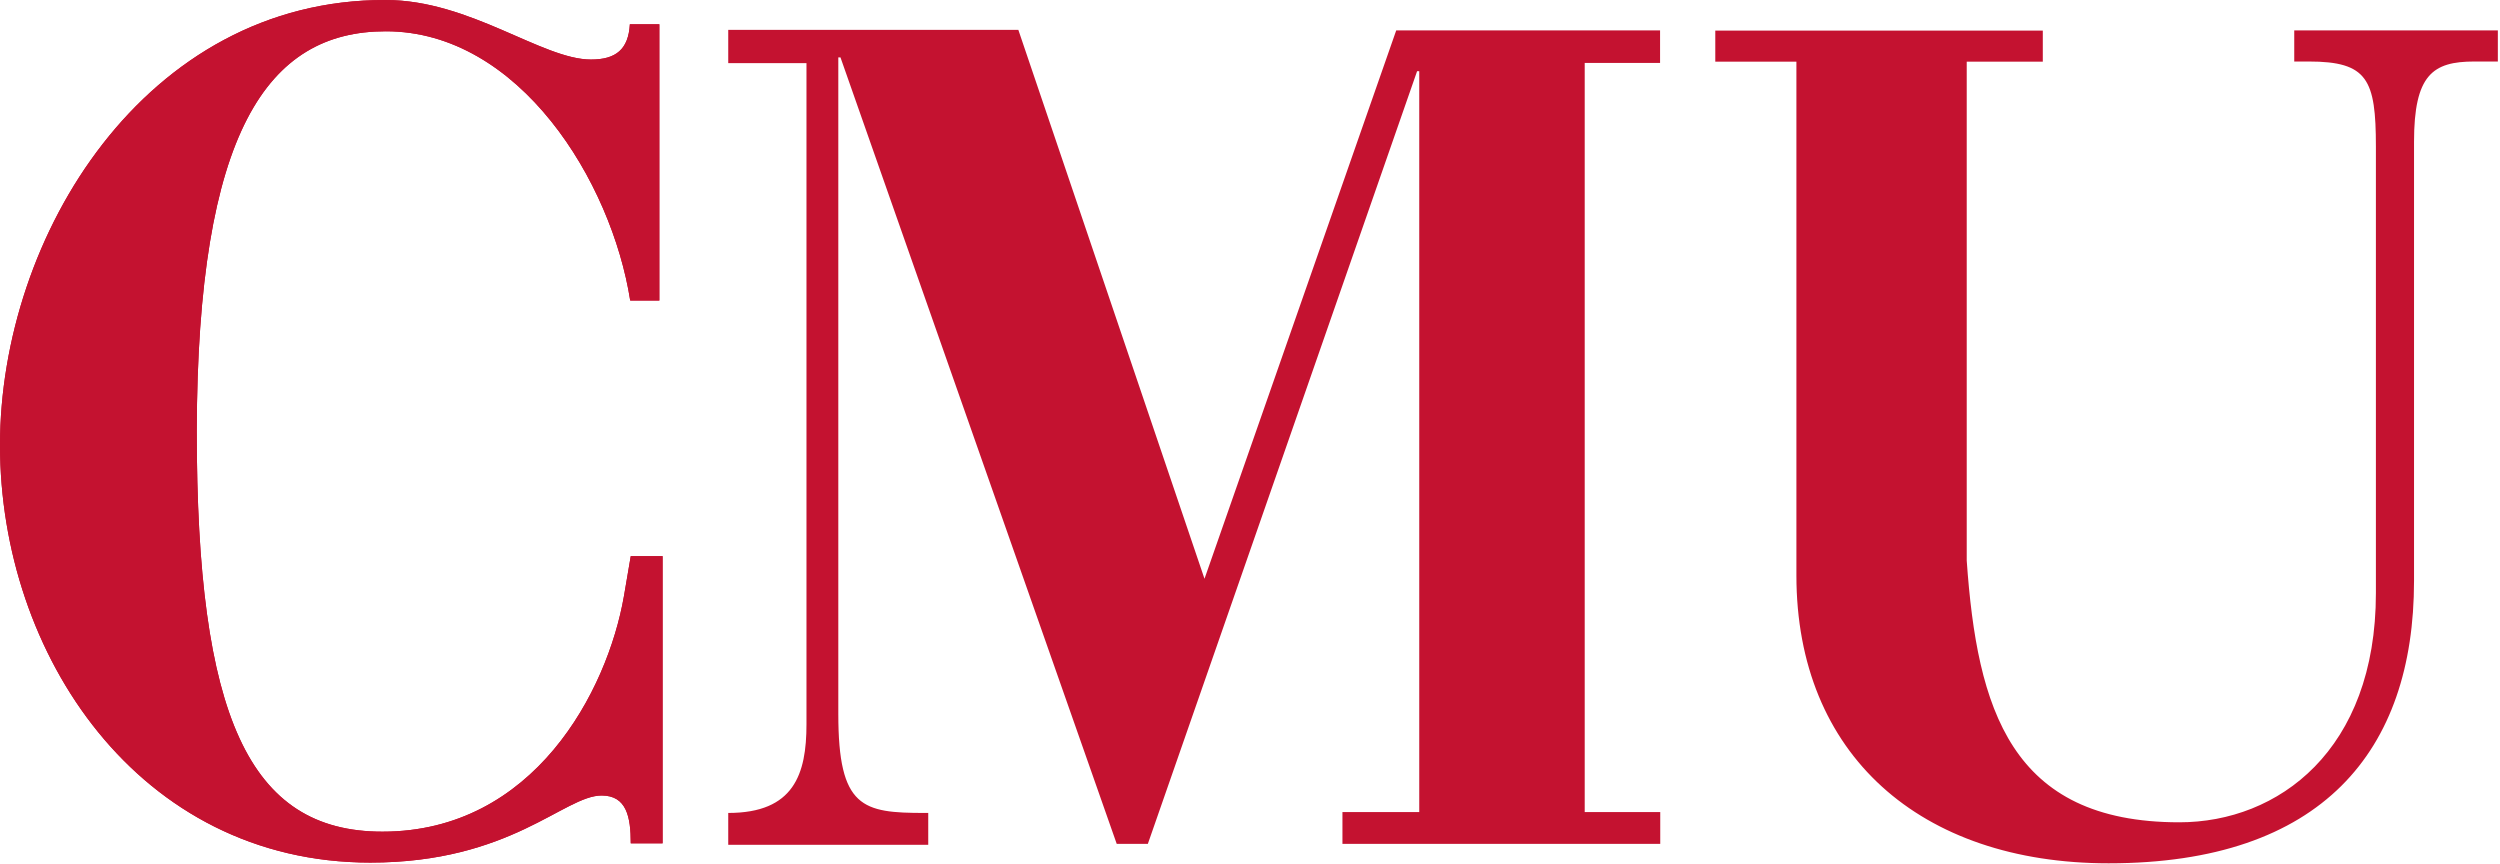
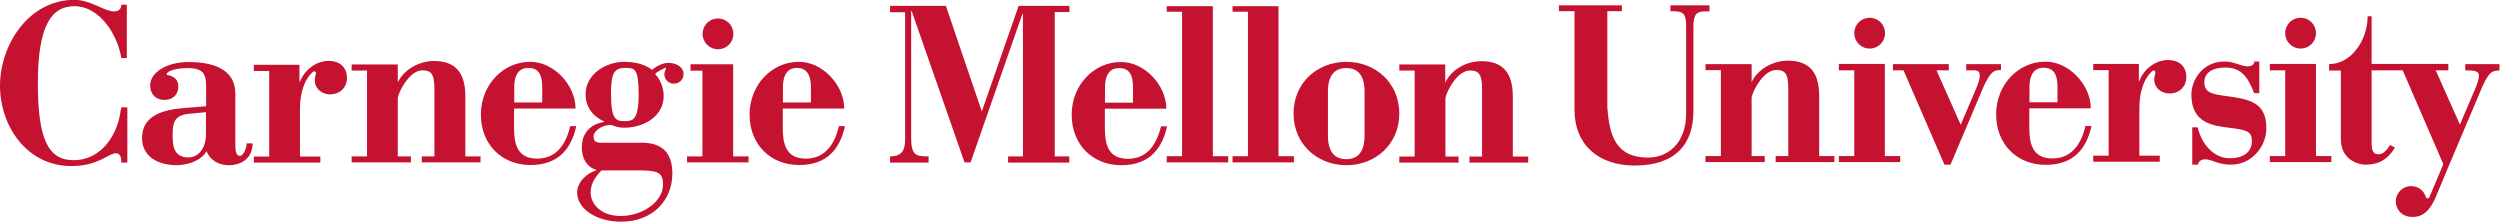
- <svg xmlns="http://www.w3.org/2000/svg" viewBox="0 0 139 48" fill="#C41230" width="139" height="48">
-   <g>
-     <path d="M36.64 1.35h-1.62c-.08 1.39-.77 1.96-2.16 1.96C30.14 3.31 26.14 0 21.44 0 8.08-.04 0 13.13 0 24.75s7.7 23.21 20.59 23.21c7.81 0 10.78-3.73 12.86-3.73 1.39 0 1.62 1.19 1.62 2.66h1.77V30.92h-1.77l-.38 2.23c-.92 5.27-5 13.09-13.43 13.09-7.43 0-10.32-6.43-10.32-22.29.04-16.63 3.93-22.21 10.51-22.21 7.43 0 12.55 8.35 13.59 14.97h1.62V1.35Z" />
-     <path d="M36.64 1.35h-1.62c-.08 1.39-.77 1.96-2.16 1.96C30.14 3.31 26.14 0 21.44 0 8.08-.04 0 13.13 0 24.75s7.7 23.21 20.59 23.21c7.81 0 10.78-3.73 12.86-3.73 1.39 0 1.62 1.19 1.62 2.66h1.77V30.92h-1.77l-.38 2.23c-.92 5.27-5 13.09-13.43 13.09-7.43 0-10.32-6.43-10.32-22.29.04-16.63 3.93-22.21 10.51-22.21 7.43 0 12.55 8.35 13.59 14.97h1.62V1.35ZM92.3 3.5V1.69H77.63L66.97 32.18 56.62 1.66H40.49v1.85h4.35v36.76c0 2.77-.69 4.93-4.35 4.93v1.77h11.12V45.2h-.19c-3.46 0-4.81-.27-4.81-5.5V3.19h.12l15.36 43.73h1.73L78.79 3.96h.12v41.19h-4.27v1.77h17.67v-1.77h-4.2V3.5h4.2ZM95.38 3.43h4.5v28.56c0 9.97 6.89 16.01 17.36 16.01 11.86 0 16.98-6.24 16.98-15.7V7.89c0-3.73 1.04-4.47 3.35-4.47h1.31V1.69h-11.32v1.73h.81c3.27 0 3.73 1 3.73 4.73v24.83c0 8.74-5.43 12.74-10.93 12.74-9.39 0-11.24-6.31-11.82-14.55V3.43h4.23V1.7H95.37v1.73Z" />
-   </g>
+ <svg xmlns="http://www.w3.org/2000/svg" viewBox="0 0 144.68 12.81" fill="#C41230" width="144.68" height="12.81">
+   <path d="M42.43 3.72v5.33h.89v.35h-3.56v-.35h.89V4.09h-.69v-.37h2.47zM7.34.27h-.32c-.01.27-.16.39-.43.39-.55 0-1.35-.67-2.29-.67C1.62 0 0 2.64 0 4.96s1.54 4.65 4.13 4.65c1.57 0 2.15-.74 2.57-.74.27 0 .32.24.32.54h.35v-3.2h-.35l-.08.44c-.18 1.06-1 2.62-2.69 2.62-1.49 0-2.06-1.29-2.06-4.46 0-3.33.79-4.45 2.11-4.45 1.49 0 2.51 1.67 2.72 3h.32V.27Zm4.58 7.6c-.03.68-.41 1.24-1.02 1.24-.88 0-.91-.74-.91-1.3 0-.68.08-1.13.91-1.22l1.02-.1v1.39Zm2.35.43c0 .33-.22.72-.37.72-.23 0-.28-.24-.28-.64V5.42c0-1.47-1.38-1.83-2.7-1.83s-2.23.63-2.23 1.35c0 .45.26.84.84.84.49 0 .79-.32.79-.77 0-.66-.68-.66-.68-.68 0-.29.76-.39 1.2-.39.97 0 1.09.36 1.09 1.13v1.08l-1.26.1c-1.17.09-2.45.4-2.45 1.74 0 1.12 1 1.57 2 1.57.5 0 1.39-.19 1.73-.81.23.54.71.81 1.29.81.84 0 1.38-.5 1.38-1.26h-.33Zm119.76-4.6v5.33h.89v.35h-3.56v-.35h.89V4.07h-.89V3.7h2.67zM56.82 6.45 58.95.34h2.94V.7h-.85v8.35h.84v.36h-3.54v-.36h.86V.8h-.03l-3 8.6h-.35L52.76.64h-.03v7.31c0 1.04.27 1.1.97 1.1h.04v.36h-2.23v-.36c.74 0 .87-.43.87-.98V.71h-.87V.34h3.23l2.08 6.11Zm7.13-.51v-.87c0-.86.37-1.13.81-1.13.62 0 .81.42.81 1.13v.87h-1.62Zm0 .35h3.55c-.01-1.39-1.3-2.73-2.65-2.7-1.52 0-2.83 1.31-2.83 3.05s1.22 2.92 2.87 2.92 2.37-.98 2.65-2.25h-.35c-.28 1.2-.91 1.88-1.92 1.88-1.2 0-1.33-.94-1.33-1.81V6.3Zm53.5-.37v-.87c0-.86.37-1.13.81-1.13.62 0 .81.42.81 1.13v.87h-1.62Zm0 .35H121c-.01-1.39-1.3-2.73-2.65-2.7-1.52 0-2.83 1.31-2.83 3.05s1.22 2.92 2.87 2.92 2.37-.98 2.65-2.25h-.35c-.28 1.2-.91 1.88-1.92 1.88-1.2 0-1.33-.94-1.33-1.81V6.28Z" />
+   <path d="M67.52.36v.32h.89v8.36h-.89v.36h3.56v-.36h-.89V.36h-2.67zm3.81 0v.32h.89v8.36h-.89v.36h3.55v-.36h-.89V.36h-2.66zm7.64 7.48c0 .97-.4 1.37-1.06 1.37s-1.06-.4-1.06-1.37V5.31c0-.97.4-1.37 1.06-1.37s1.06.4 1.06 1.37v2.53Zm2.01-1.27c0-1.76-1.36-2.99-3.06-2.99s-3.06 1.22-3.06 2.99 1.37 2.99 3.06 2.99 3.06-1.22 3.06-2.99M90.22.65h.9v5.72c0 2 1.38 3.21 3.48 3.21 2.37 0 3.4-1.25 3.4-3.14V1.55c0-.75.21-.89.67-.89h.26V.31h-2.26v.34h.16c.66 0 .75.2.75.95v4.97c0 1.75-1.09 2.55-2.19 2.55-1.88 0-2.25-1.26-2.37-2.91V.65h.84V.31h-3.64v.34Zm22.31 8.88h.35l1.91-4.51c.39-.84.59-.95.89-.96h.12v-.35h-2.01v.36h.24c.37 0 .54-.02.54.31 0 .21-.07.41-.22.78l-.88 2.06-1.4-3.15h.71v-.36h-3.23v.36h.61l2.37 5.46Zm14.35 0h.31c.06-.21.2-.31.45-.31.33 0 .73.31 1.46.31 1.22 0 2.06-1.06 2.06-2.11 0-1.57-1.08-1.69-2.46-1.88-.72-.1-1.13-.21-1.13-.77 0-.61.53-.86 1.22-.86.97 0 1.34.64 1.66 1.48h.3V3.56h-.29c0 .15-.13.28-.38.28-.41 0-.75-.28-1.34-.28-1.29 0-1.92 1.09-1.92 1.92 0 1.66 1.26 1.8 2.24 1.92.93.12 1.26.18 1.26.77 0 .68-.57.99-1.26.99-.98 0-1.65-.85-1.88-1.79h-.31v2.16Zm-17.8-5.83v5.33h.89v.35h-3.55v-.35h.89V4.07h-.89V3.7h2.66zm-1.77-1.78c0 .49.39.89.89.89s.89-.39.89-.89-.39-.89-.89-.89-.89.39-.89.89m24.94 0c0 .49.39.89.89.89s.89-.39.89-.89-.39-.89-.89-.89-.89.39-.89.89M29.76 5.93v-.87c0-.86.37-1.13.81-1.13.62 0 .81.42.81 1.13v.87h-1.62Zm0 .35h3.55c-.01-1.39-1.3-2.73-2.65-2.7-1.52 0-2.83 1.31-2.83 3.05s1.22 2.92 2.87 2.92 2.37-.98 2.65-2.25H33c-.28 1.2-.91 1.88-1.92 1.88-1.2 0-1.33-.94-1.33-1.81V6.29Zm15.55-.35v-.87c0-.86.37-1.13.81-1.13.46 0 .81.27.81 1.13v.87h-1.62Zm0 .35h3.55c-.01-1.39-1.3-2.73-2.65-2.7-1.52 0-2.83 1.31-2.83 3.05s1.22 2.92 2.87 2.92 2.37-.98 2.65-2.25h-.35c-.28 1.2-.91 1.88-1.92 1.88-1.2 0-1.33-.94-1.33-1.81V6.29Zm59.97 2.75V5.55c0-1.39-.59-2.04-1.82-2.04-.86 0-1.74.5-2.09 1.24V3.71H98.7v.35h.89v4.97h-.89v.35h3.43v-.35h-.76v-3.4c.11-.48.72-1.58 1.42-1.58.47 0 .7.16.7 1.03v3.95h-.73v.35h3.4v-.35h-.89Z" />
+   <path d="M83.64 3.74v1.04c.35-.75 1.22-1.24 2.09-1.24 1.22 0 1.82.65 1.82 2.04v3.48h.89v.35h-3.4v-.35h.73V5.11c0-.86-.24-1.03-.7-1.03-.7 0-1.31 1.1-1.42 1.58v3.4h.76v.35h-3.43v-.35h.89V4.08h-.89v-.35h2.67ZM26.93 9.05V5.57c0-1.39-.59-2.04-1.82-2.04-.86 0-1.74.5-2.09 1.24V3.73h-2.67v.35h.89v4.97h-.89v.35h3.43v-.35h-.76v-3.4c.11-.48.72-1.58 1.42-1.58.47 0 .7.16.7 1.03v3.95h-.73v.35h3.4v-.35h-.89Zm13.73-7.09c0 .49.39.89.89.89s.89-.39.89-.89-.39-.89-.89-.89-.89.39-.89.89M142.67 3.7v.37c.55 0 .79.05.79.3 0 .21-.07.41-.22.78l-.88 2.06-1.4-3.14h.73V3.7h-4.44V.94h-.23c0 1.36-.93 2.77-2.23 2.77v.37h.68v3.98c0 1.22 1.06 1.47 1.42 1.47.79 0 1.31-.32 1.71-.99l-.28-.15c-.15.23-.36.54-.68.54-.26 0-.39-.18-.39-.61V4.07h1.8l2.35 5.43-.81 1.92s-.05.06-.1.06-.08-.03-.1-.07a.873.873 0 0 0-.85-.64c-.49 0-.89.39-.89.89 0 .35.2.64.48.79 0 0 .02 0 .03.01.02 0 .03.02.05.02.1.04.21.07.32.07.75.06 1.13-.49 1.39-1.05.06-.13.11-.26.16-.38.11-.27.31-.74.54-1.29s.22-.52.22-.52l1.81-4.28c.39-.84.54-.95 1-.95v-.37h-2.01ZM19.06 3.52c-.82 0-1.46.57-1.7 1.21h-.03v-.98h-2.64v.36h.89v4.95h-.89v.35h3.85v-.35h-1.18V6.29c0-.83.22-1.68.76-2.14.03-.02.07-.03.11-.01.04.02.06.07.06.11-.04.1-.06.22-.07.37-.02.47.37.84.88.84.62 0 .98-.45.98-.94 0-.62-.41-.99-1.02-.99Zm19.39.42s.06-.02.08 0 .02.04 0 .07a.545.545 0 0 0 .34.82c.37.08.69-.19.69-.54 0-.23-.14-.4-.3-.5s-.36-.15-.57-.15c-.34 0-.69.18-.95.4l-.18-.12c-.35-.21-.82-.34-1.43-.34-1.08 0-2.24.71-2.24 1.88 0 .71.39 1.26 1.07 1.57v.03c-.5.06-1.29.41-1.29 1.48 0 .64.3 1.13.84 1.29v.03c-.52.14-1.11.66-1.11 1.28 0 .95 1.12 1.69 2.55 1.69 1.79 0 2.96-1.21 2.96-2.78 0-1.25-.62-1.82-1.88-1.79h-2.14c-.32 0-.54-.01-.54-.36 0-.32.49-.67.98-.67.09 0 .23.07.26.08.16.05.32.08.53.08 1.11 0 2.29-.63 2.29-1.85 0-.38-.16-.9-.47-1.22a.048.048 0 0 1 0-.07c.12-.1.27-.18.34-.22.06-.03.1-.05.15-.07Zm-1.71 5.92c1.29 0 1.63.05 1.63.84 0 .94-1.15 1.8-2.45 1.8-1.16 0-1.72-.71-1.74-1.33 0-.57.28-.94.63-1.31h1.93Zm.22-4.4c0 1.5-.35 1.55-.81 1.55-.52 0-.79-.1-.79-1.59 0-1.04.12-1.49.79-1.49.61 0 .8.04.81 1.52Zm88.55-1.99c-.82 0-1.46.57-1.7 1.21h-.03V3.7h-2.64v.36h.89v4.95h-.89v.35h3.85v-.35h-1.18V6.24c0-.83.22-1.67.76-2.14.03-.02.07-.03.11-.01.04.02.06.07.06.11-.03.1-.06.22-.07.37-.02.47.37.84.88.84.62 0 .98-.45.98-.94 0-.62-.41-.99-1.02-.99Z" />
</svg>
